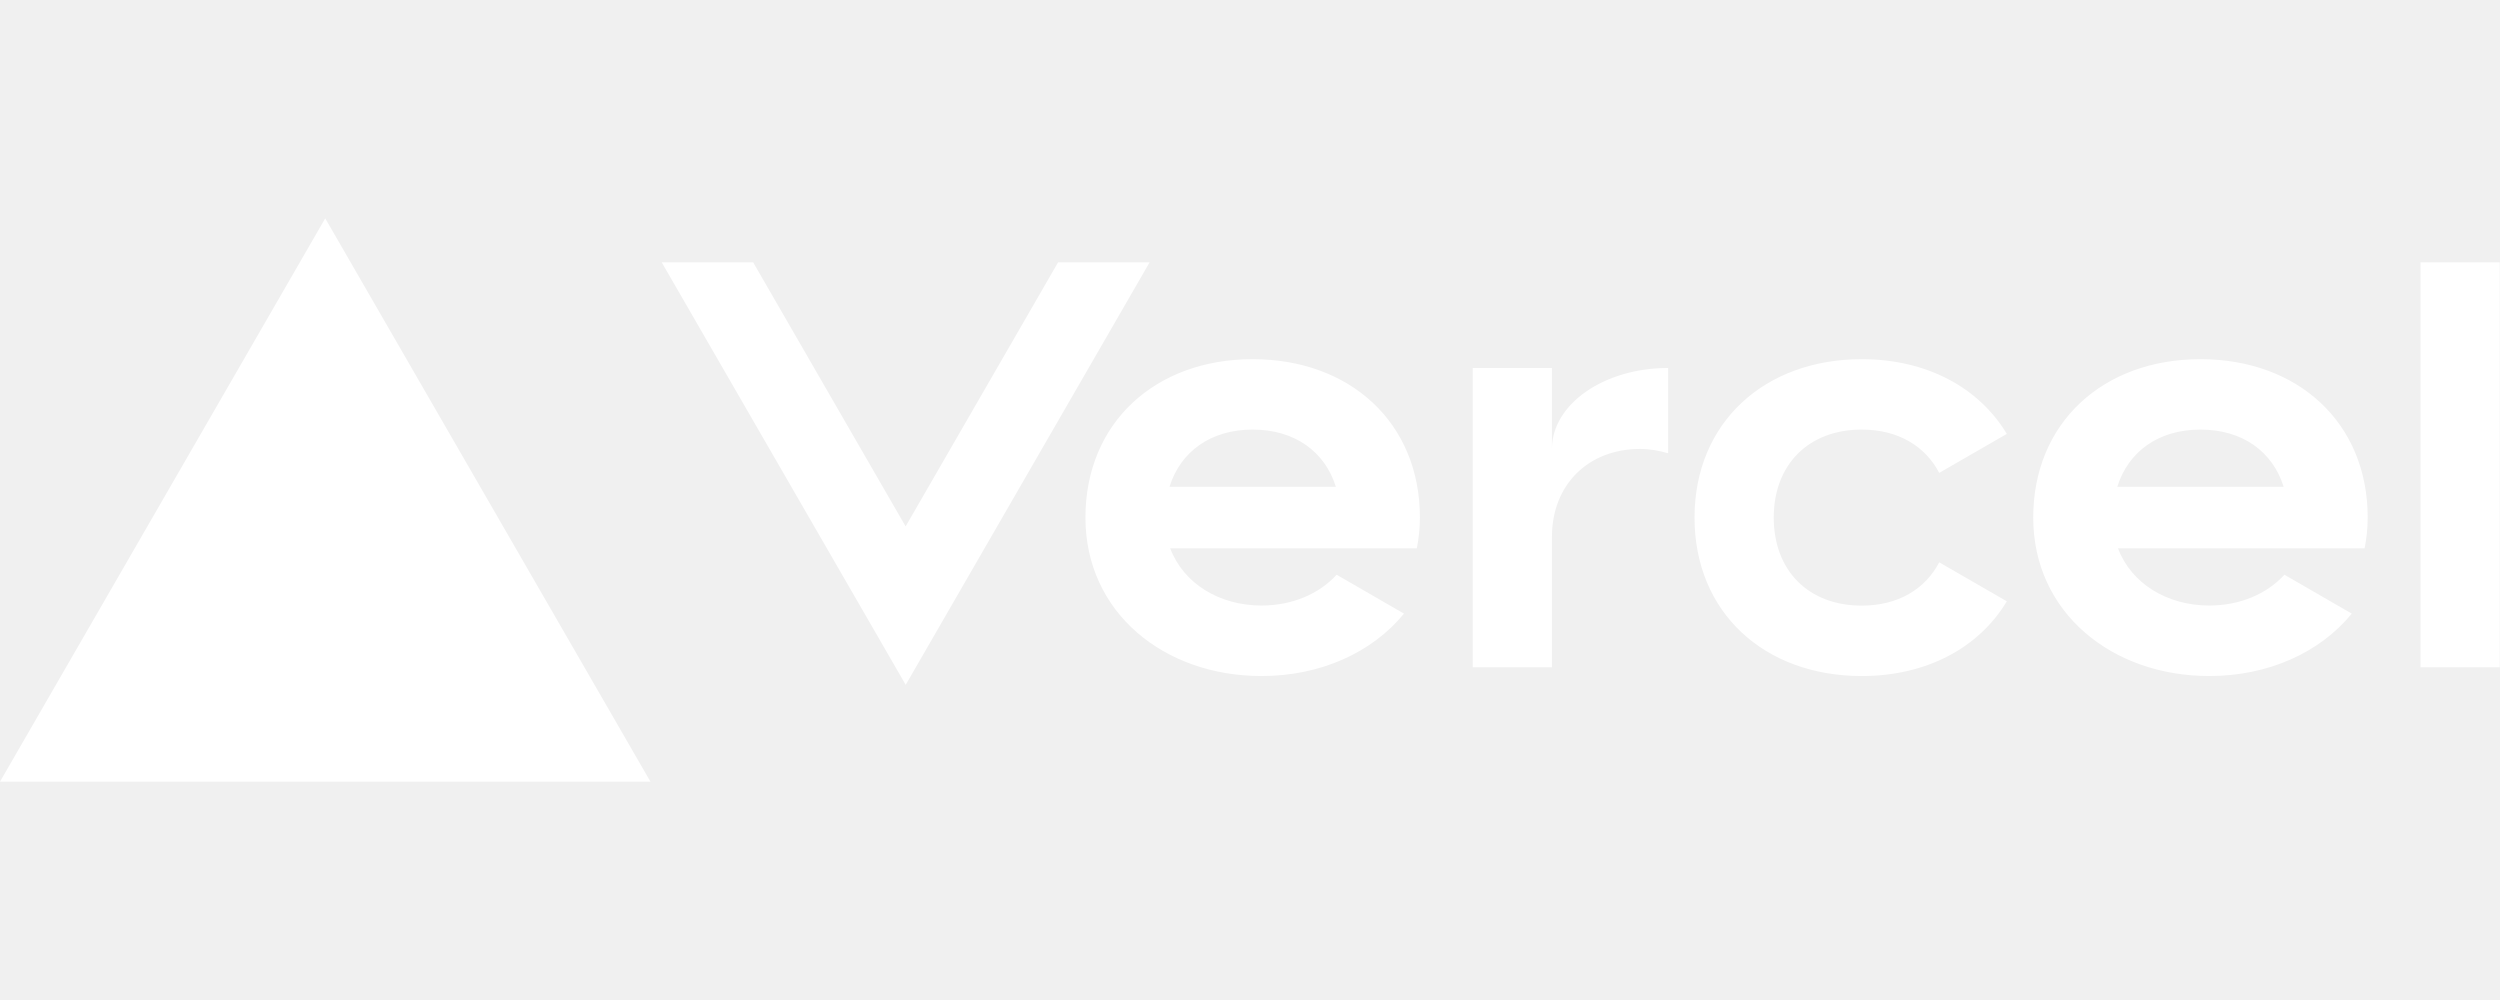
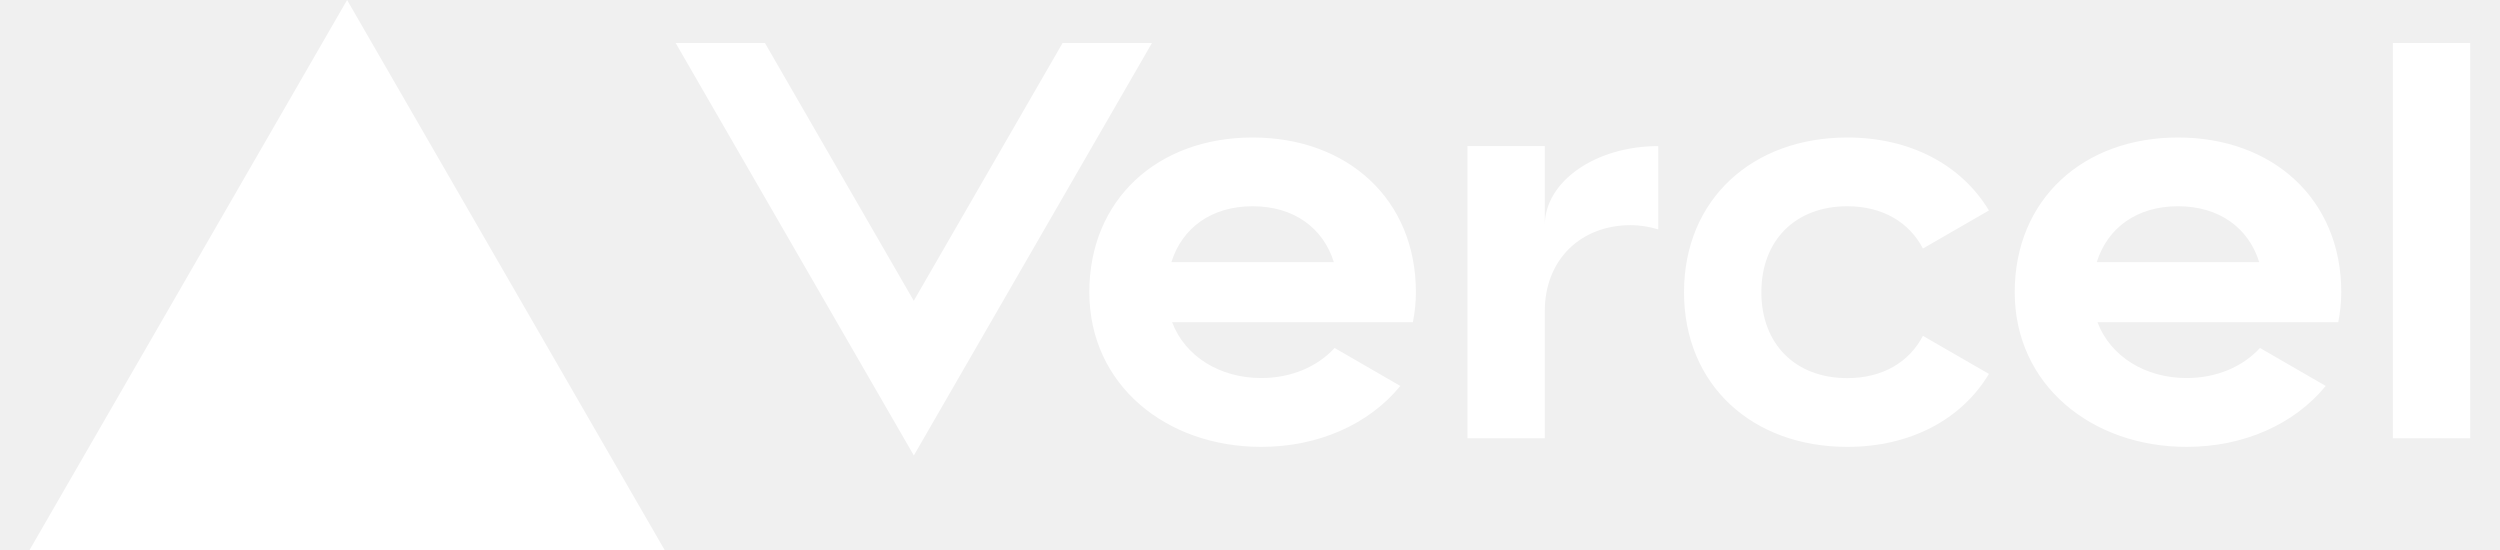
- <svg xmlns="http://www.w3.org/2000/svg" width="50" height="20" viewBox="0 0 4438 1000" fill="none">
+ <svg xmlns="http://www.w3.org/2000/svg" width="50" height="11" viewBox="0 0 4438 1000" fill="none">
  <path d="M2223.75 250C2051.25 250 1926.87 362.5 1926.87 531.25C1926.87 700 2066.72 812.5 2239.38 812.5C2343.59 812.5 2435.47 771.25 2492.34 701.719L2372.81 632.656C2341.25 667.188 2293.28 687.344 2239.38 687.344C2164.53 687.344 2100.94 648.281 2077.34 585.781H2515.16C2518.59 568.281 2520.63 550.156 2520.63 531.094C2520.63 362.5 2396.41 250 2223.75 250ZM2076.09 476.562C2095.62 414.219 2149.06 375 2223.75 375C2298.59 375 2352.03 414.219 2371.41 476.562H2076.09ZM2040.78 78.125L1607.81 828.125L1174.69 78.125H1337.03L1607.66 546.875L1878.28 78.125H2040.78ZM577.344 0L1154.69 1000H0L577.344 0ZM3148.75 531.25C3148.75 625 3210 687.5 3305 687.5C3369.38 687.5 3417.66 658.281 3442.5 610.625L3562.5 679.844C3512.81 762.656 3419.69 812.5 3305 812.5C3132.34 812.5 3008.13 700 3008.13 531.25C3008.13 362.5 3132.5 250 3305 250C3419.69 250 3512.66 299.844 3562.5 382.656L3442.5 451.875C3417.66 404.219 3369.38 375 3305 375C3210.16 375 3148.75 437.5 3148.75 531.25ZM4437.5 78.125V796.875H4296.88V78.125H4437.5ZM3906.25 250C3733.75 250 3609.38 362.5 3609.38 531.25C3609.38 700 3749.38 812.5 3921.88 812.5C4026.09 812.5 4117.97 771.25 4174.84 701.719L4055.31 632.656C4023.75 667.188 3975.78 687.344 3921.88 687.344C3847.03 687.344 3783.44 648.281 3759.84 585.781H4197.66C4201.09 568.281 4203.12 550.156 4203.12 531.094C4203.12 362.5 4078.91 250 3906.25 250ZM3758.59 476.562C3778.13 414.219 3831.41 375 3906.25 375C3981.09 375 4034.53 414.219 4053.91 476.562H3758.59ZM2961.25 265.625V417.031C2945.63 412.5 2929.06 409.375 2911.25 409.375C2820.47 409.375 2755 471.875 2755 565.625V796.875H2614.38V265.625H2755V409.375C2755 330 2847.34 265.625 2961.25 265.625Z" fill="white" />
</svg>
